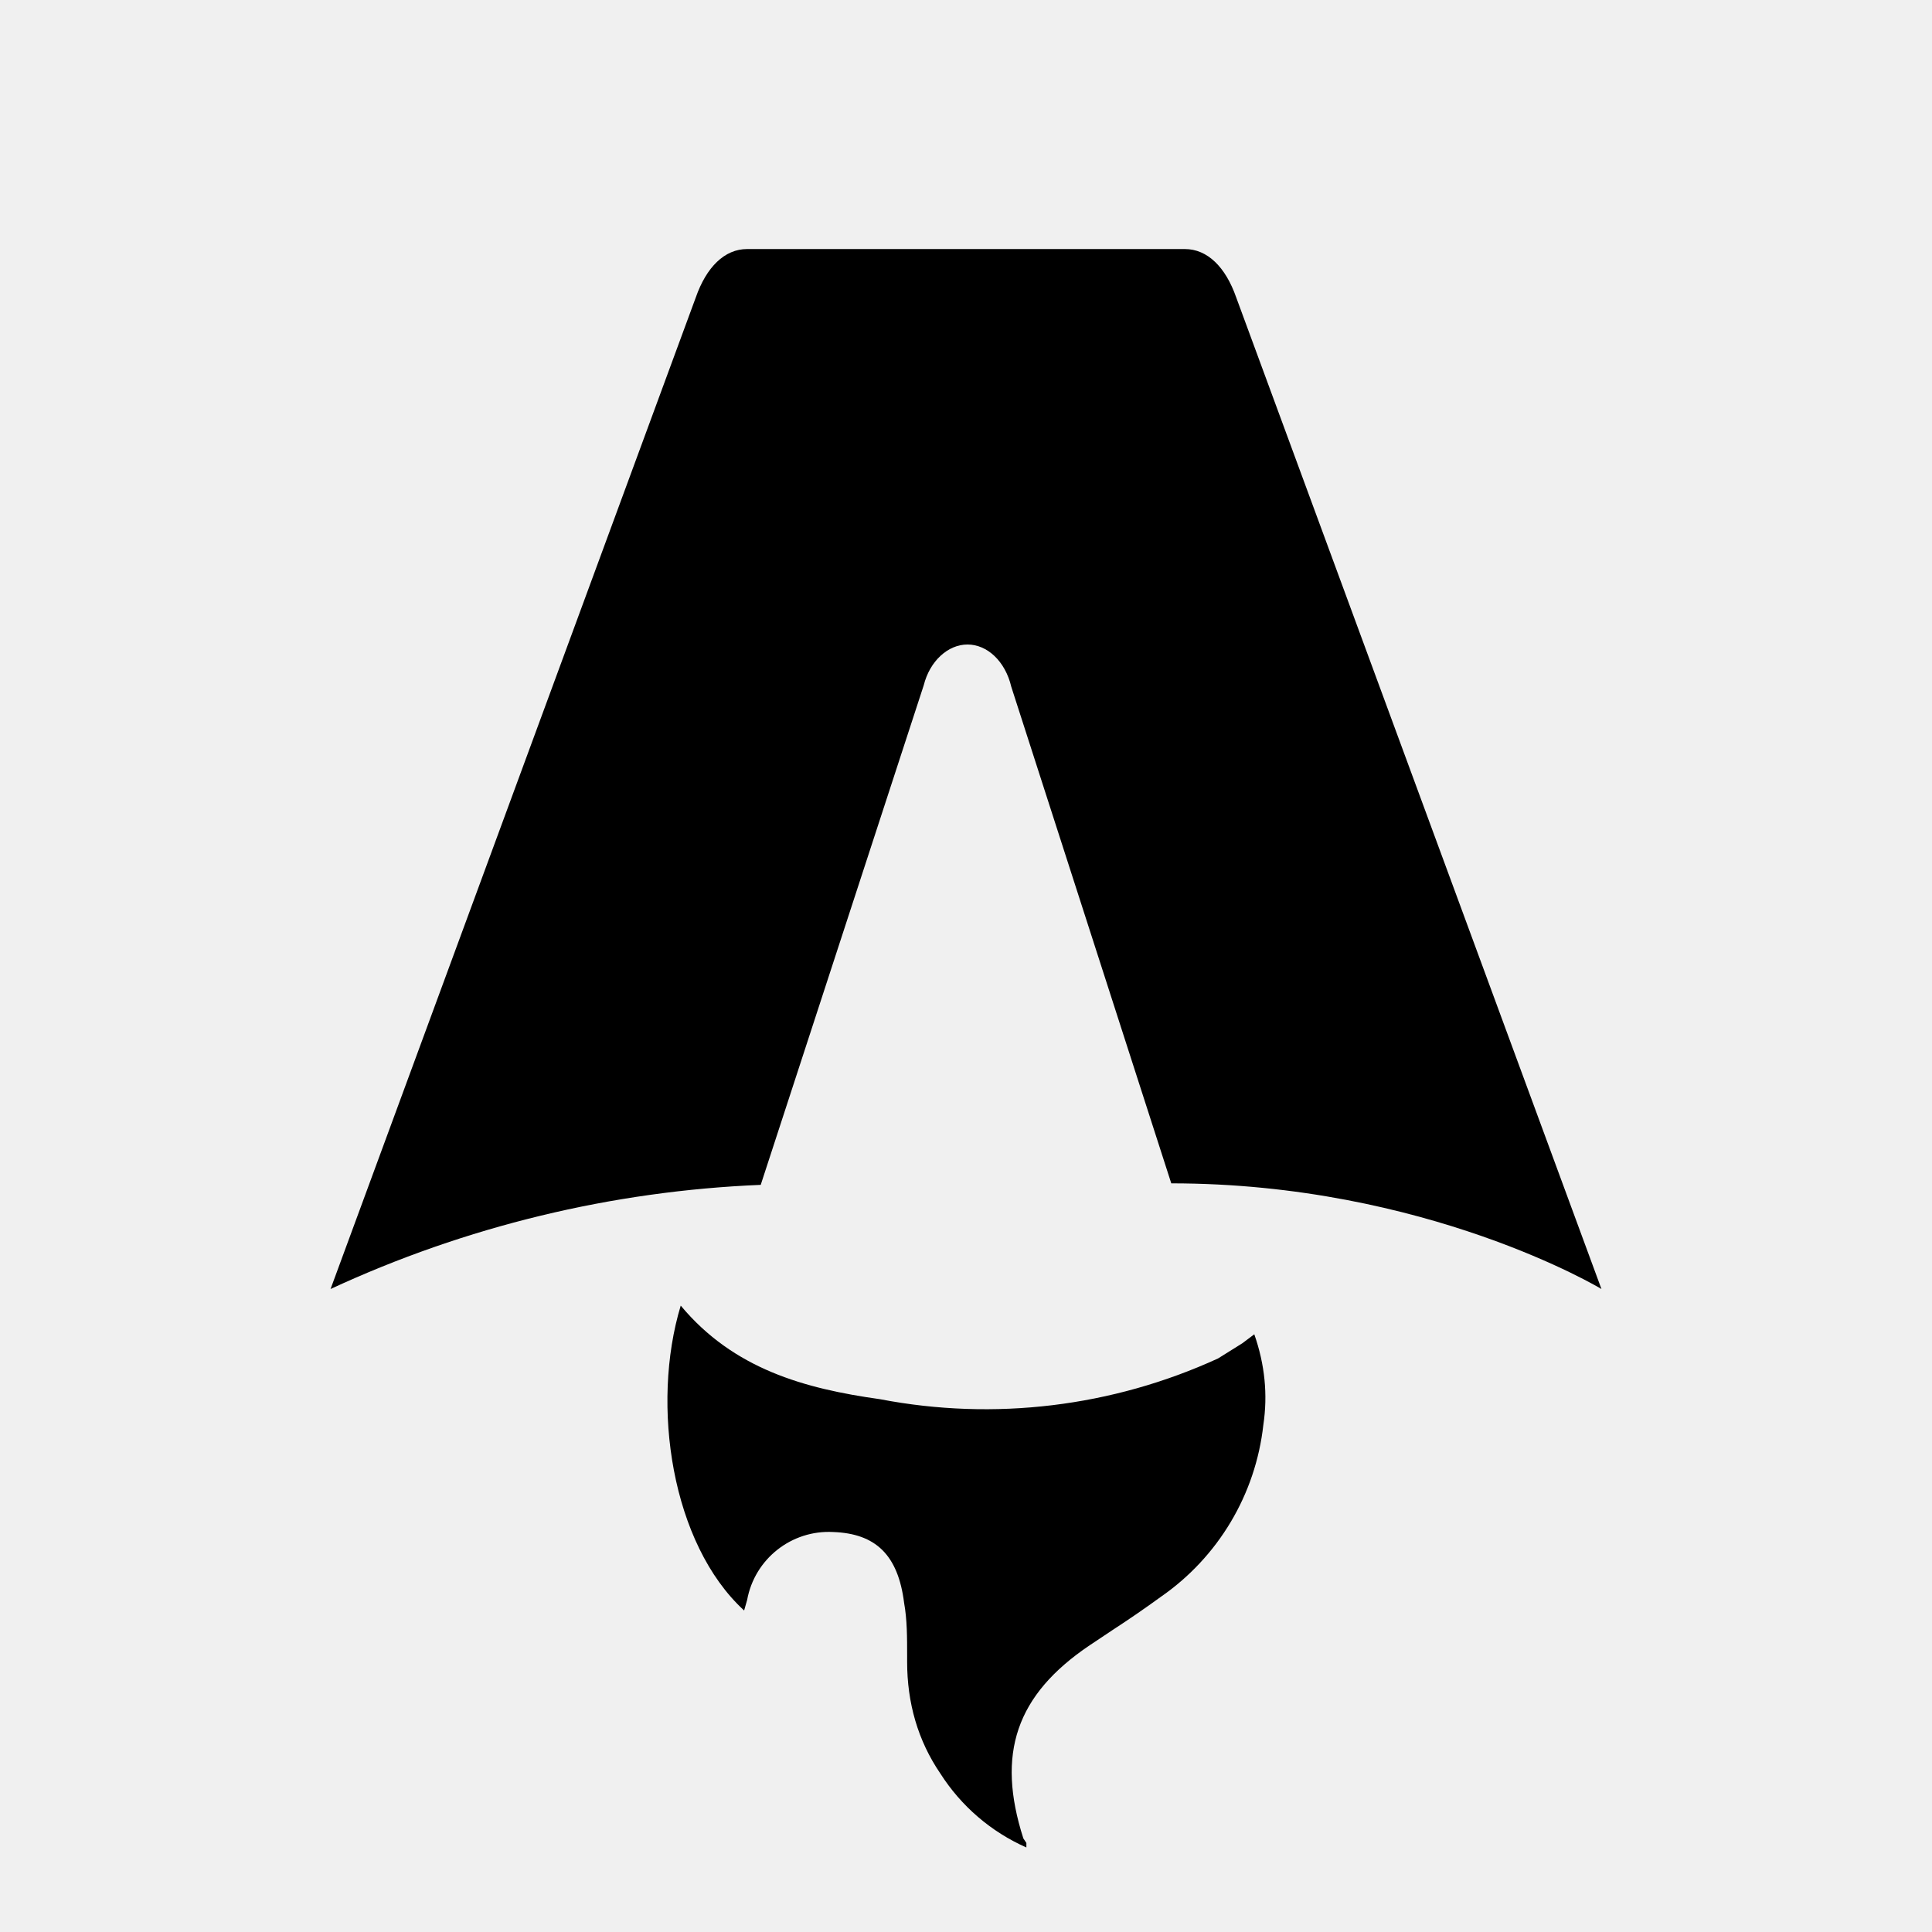
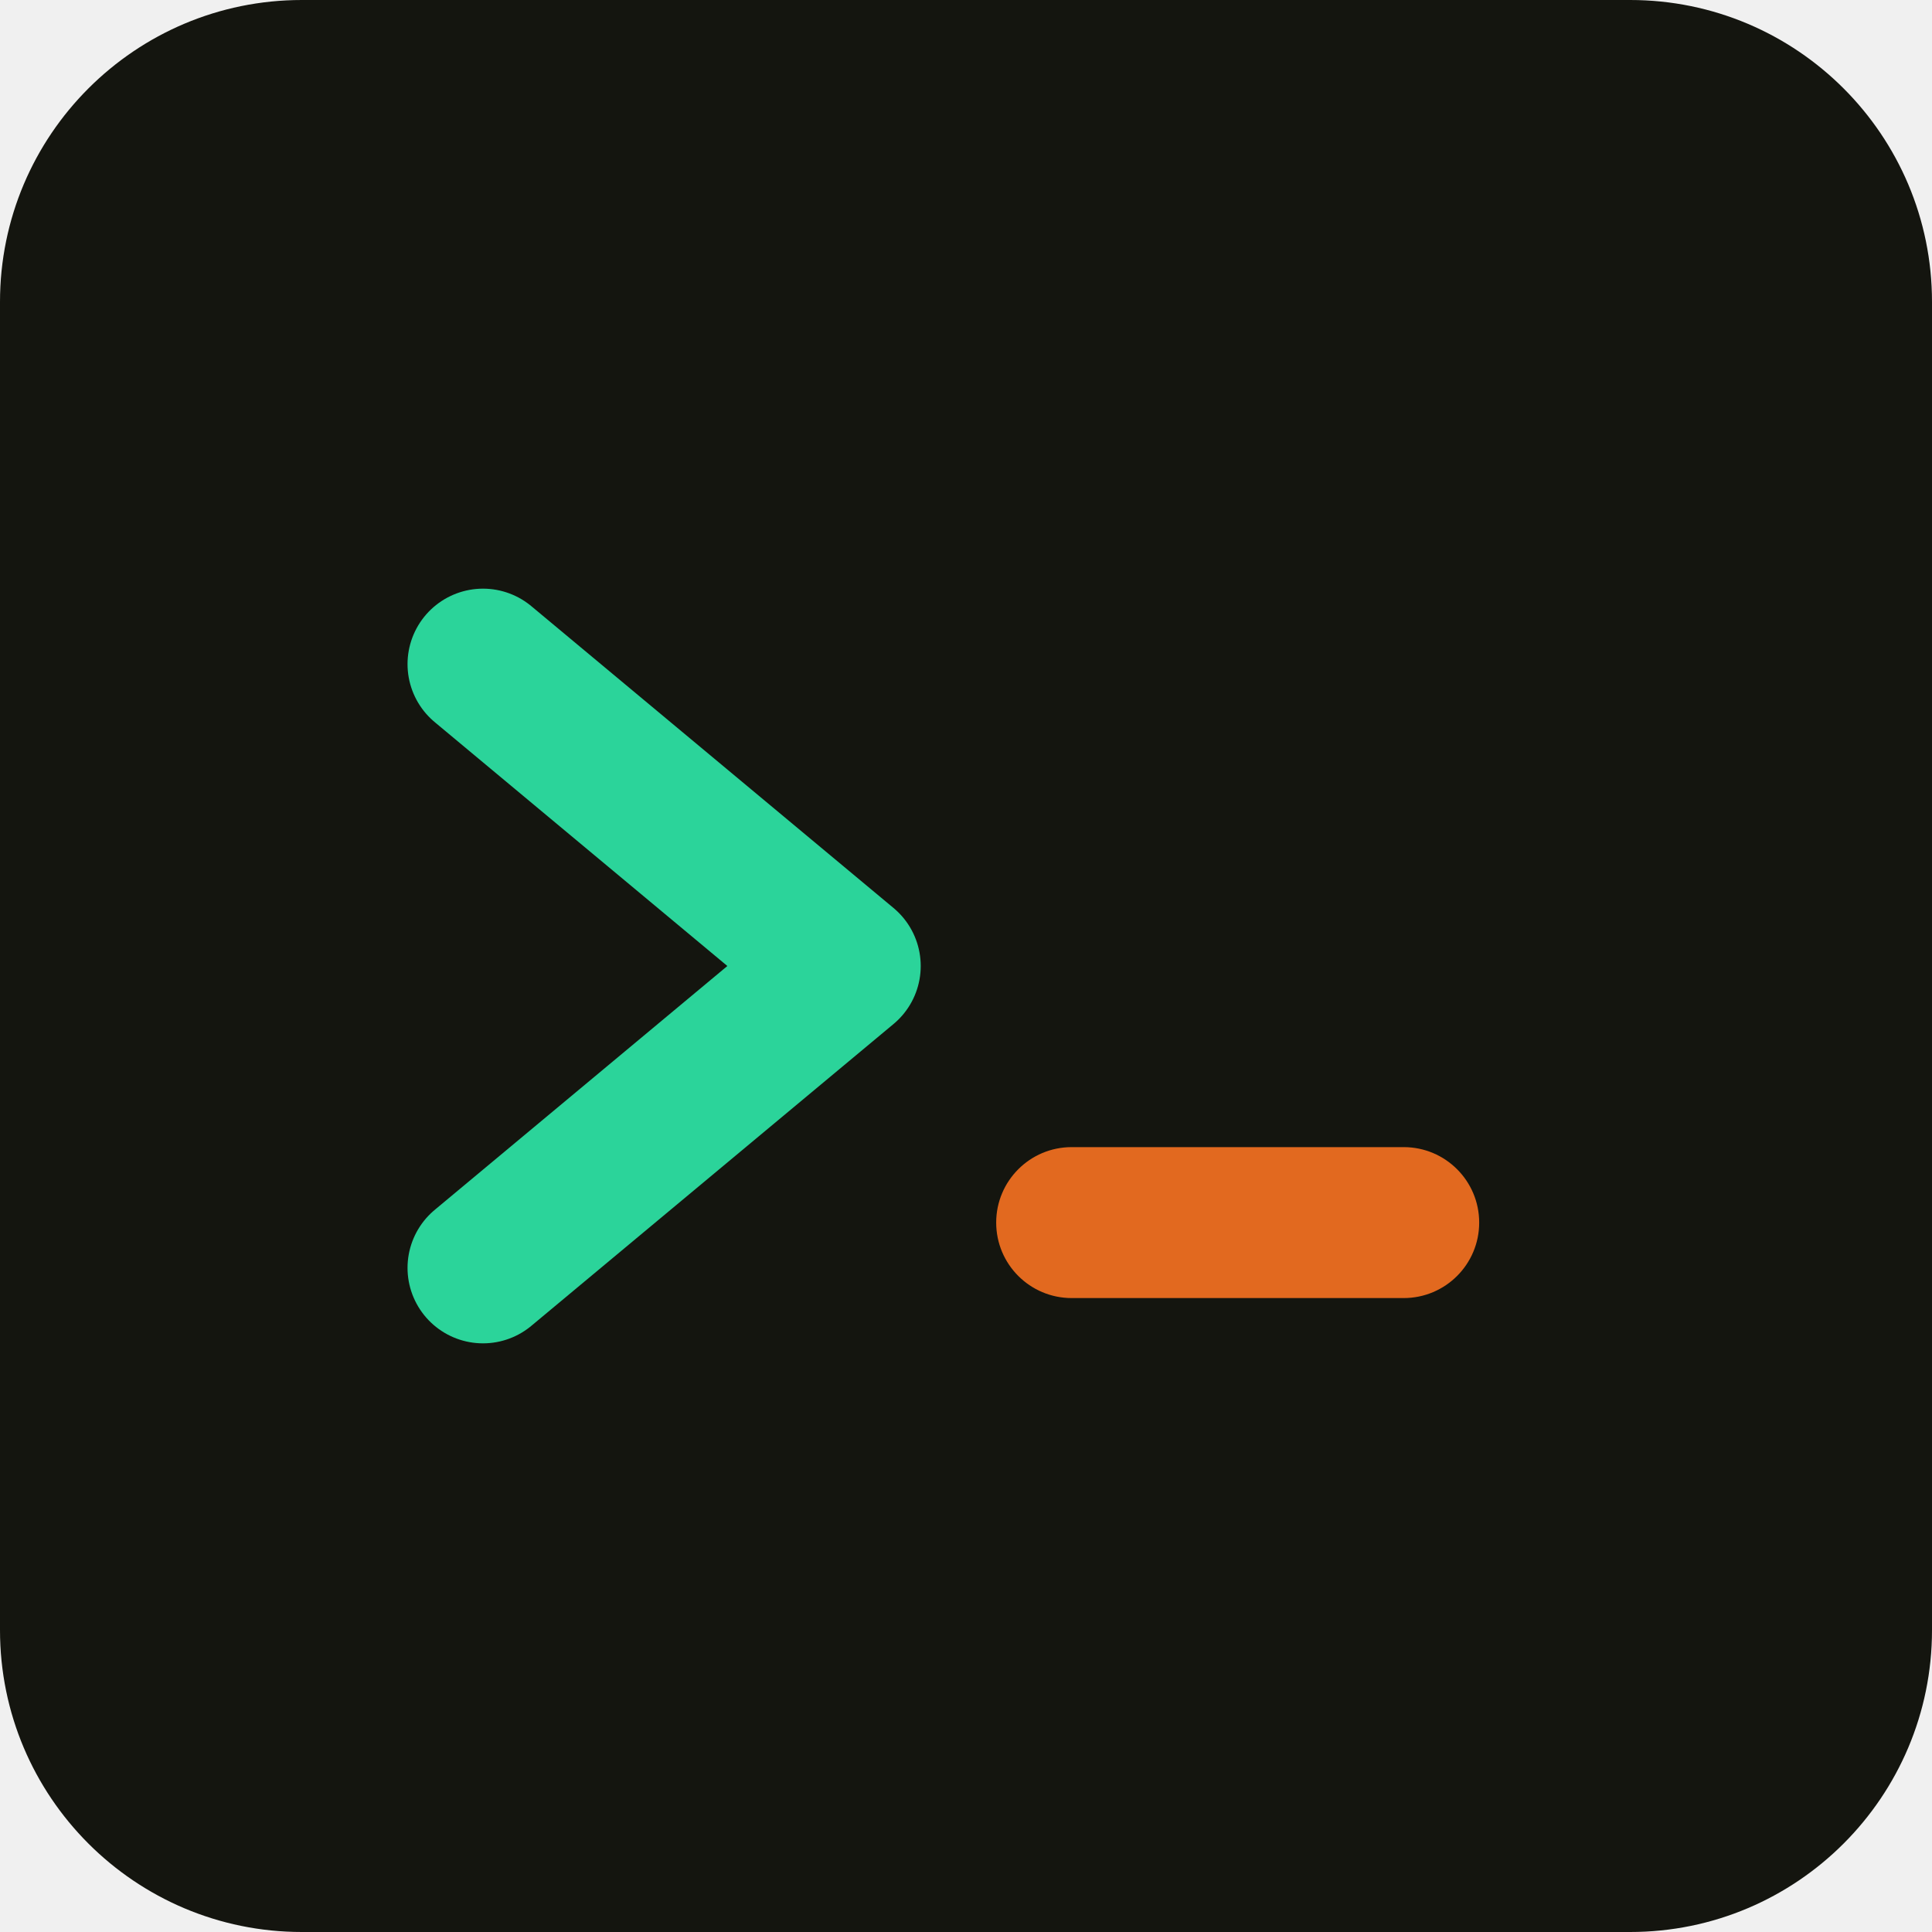
- <svg xmlns="http://www.w3.org/2000/svg" fill="none" viewBox="0 0 128 128">
-   <path d="M50.4 78.5a75.1 75.1 0 0 0-28.5 6.9l24.2-65.7c.7-2 1.9-3.2 3.4-3.2h29c1.5 0 2.7 1.2 3.4 3.2l24.2 65.7s-11.6-7-28.5-7L67 45.5c-.4-1.7-1.6-2.8-2.9-2.8-1.3 0-2.5 1.1-2.9 2.7L50.4 78.5Zm-1.1 28.2Zm-4.2-20.2c-2 6.6-.6 15.8 4.2 20.2a17.5 17.5 0 0 1 .2-.7 5.5 5.5 0 0 1 5.7-4.5c2.8.1 4.3 1.5 4.7 4.7.2 1.1.2 2.3.2 3.5v.4c0 2.7.7 5.2 2.2 7.4a13 13 0 0 0 5.7 4.9v-.3l-.2-.3c-1.8-5.6-.5-9.5 4.4-12.8l1.5-1a73 73 0 0 0 3.2-2.2 16 16 0 0 0 6.8-11.4c.3-2 .1-4-.6-6l-.8.6-1.6 1a37 37 0 0 1-22.4 2.7c-5-.7-9.7-2-13.2-6.2Z" />
-   <style>
-         path { fill: #000; }
-         @media (prefers-color-scheme: dark) {
-             path { fill: #FFF; }
-         }
-     </style>
+ <svg xmlns="http://www.w3.org/2000/svg" viewBox="0 0 64 64" role="img" aria-label="Greenbriar Technology Group">
+   <rect width="64" height="64" rx="10" fill="#14150f" />
+   <path d="M16 22 L28 32 L16 42" fill="none" stroke="#2bd49a" stroke-width="5" stroke-linecap="round" stroke-linejoin="round" />
+   <rect x="33" y="38" width="16" height="5" rx="2.5" fill="#e2691f" />
</svg>
